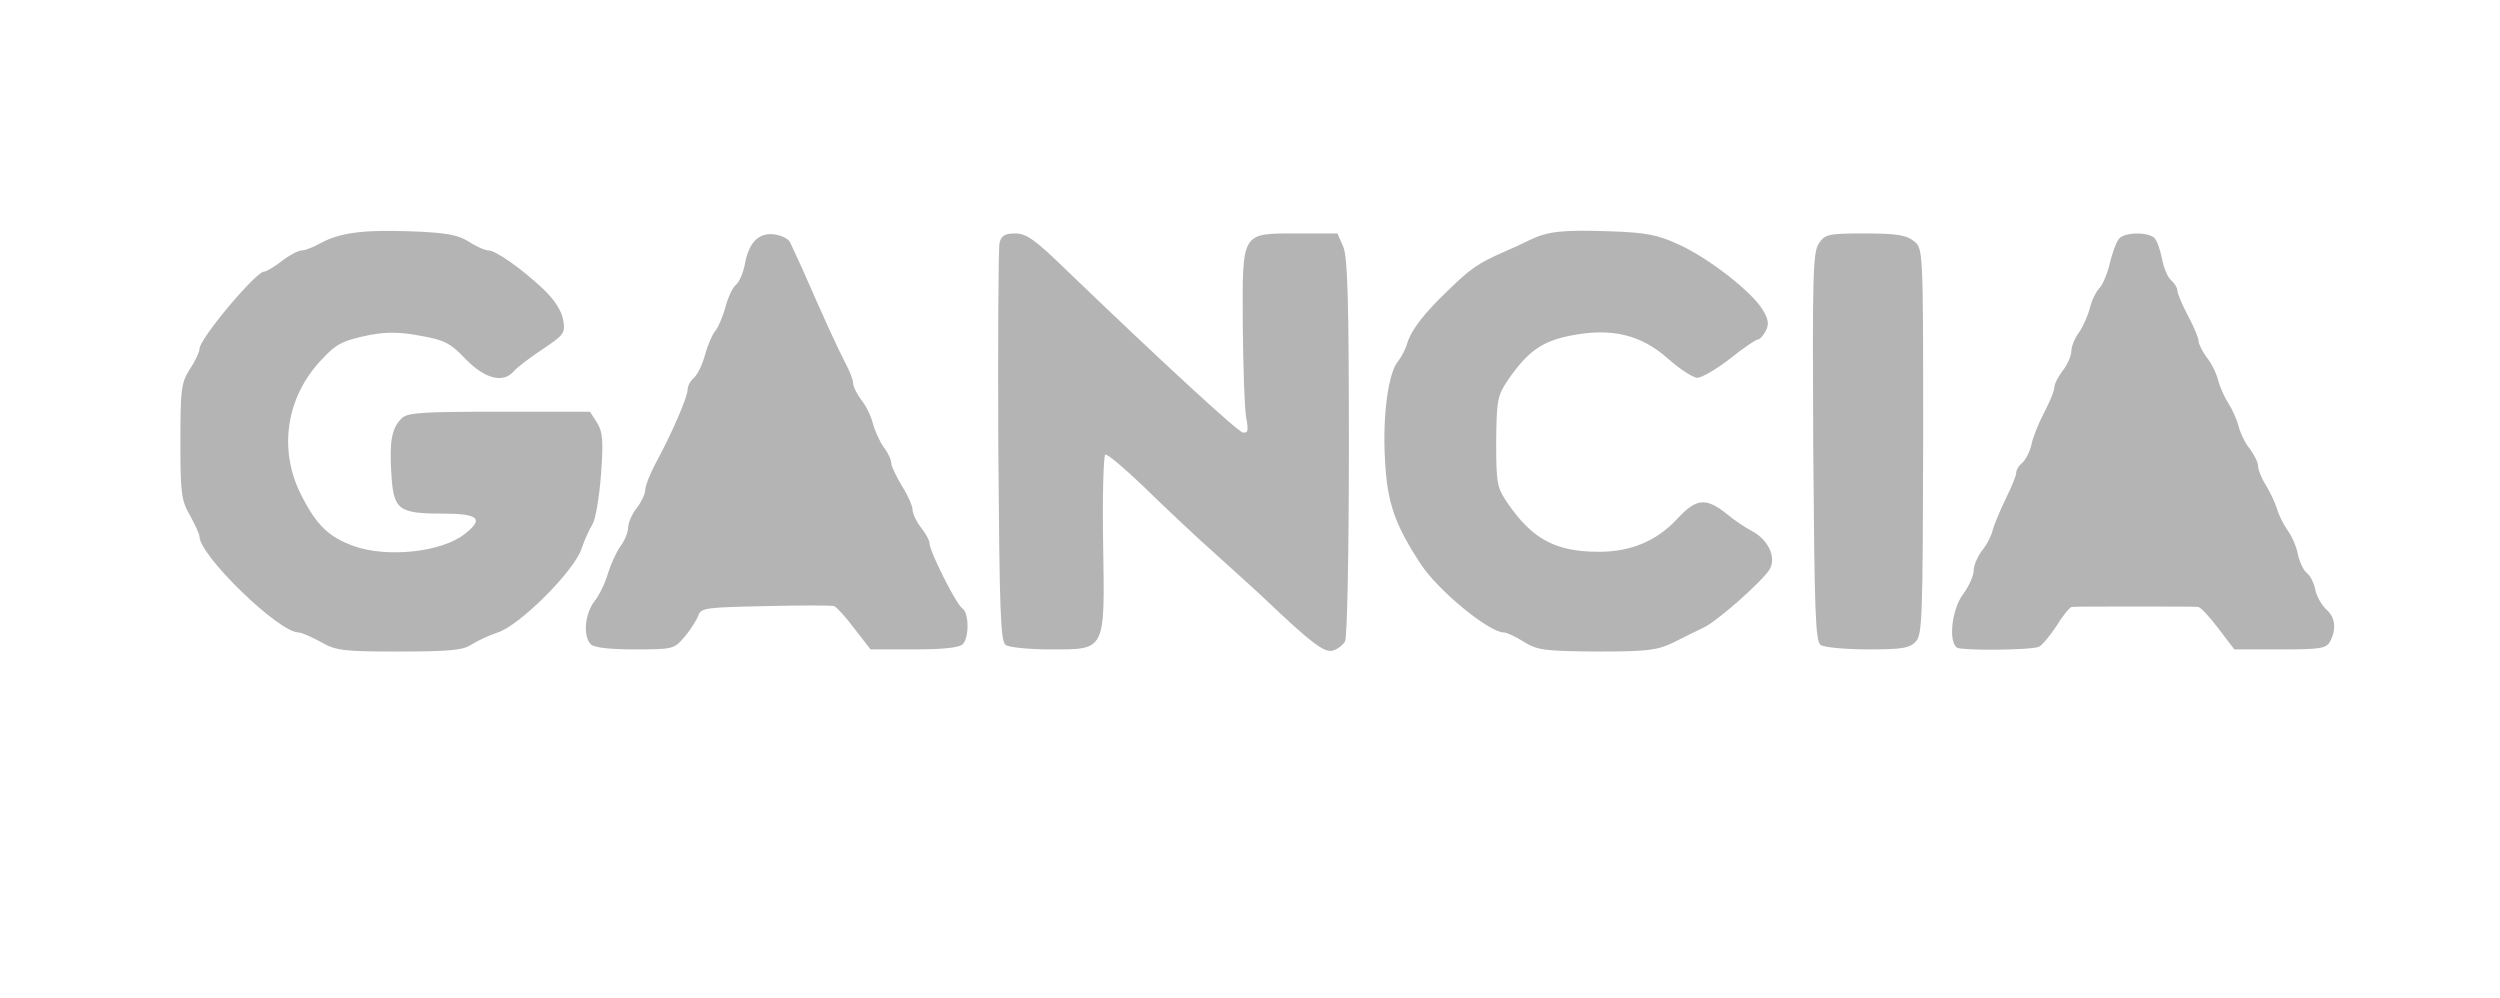
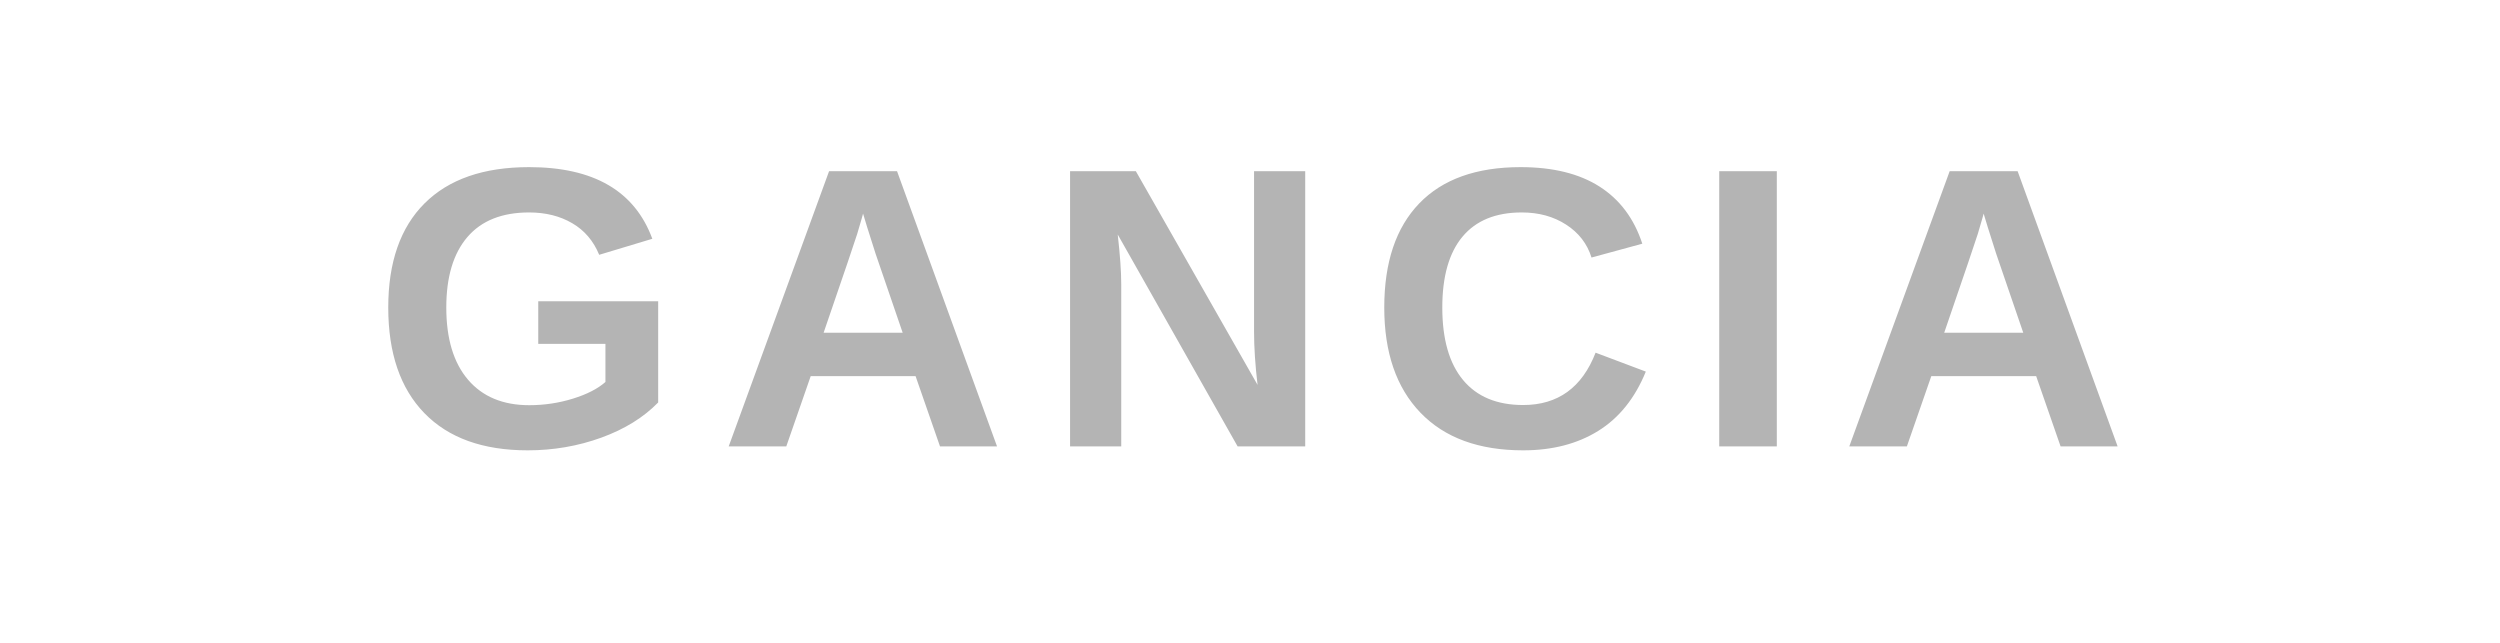
- <svg xmlns="http://www.w3.org/2000/svg" height="235" viewBox="78 281 589 235" width="589">
-   <g fill="#b4b4b4" fill-rule="evenodd" clip-rule="evenodd">
-     <path d="M188.4 337.9c1.8 1.2 3.9 2.1 4.7 2.1 1.7 0 7.8 4.3 12.9 9.1 2.7 2.6 4.3 5.1 4.7 7.3.5 3.1.2 3.5-4.9 6.9-3 2-6 4.3-6.7 5.1-2.5 3-6.8 1.9-11.4-2.8-3.6-3.8-5-4.5-10.7-5.5-4.6-.9-8-.9-11.8-.2-6.3 1.3-7.9 2-11.4 5.8-8.4 8.8-10.3 21.3-4.8 32 3.6 7.1 6.5 9.8 12.2 11.9 7.9 2.9 20.9 1.5 26.3-2.8 4.6-3.6 3.3-4.8-5.3-4.8-10.4 0-11.5-.9-12-9.4-.5-7.5.1-10.8 2.4-13 1.3-1.4 4.8-1.6 22.9-1.6H217l1.6 2.5c1.4 2.2 1.6 4.1 1 12.3-.4 5.3-1.3 10.6-2 11.7s-1.9 3.7-2.6 5.8c-1.7 5.2-14.5 18-19.7 19.7-2.1.7-4.9 2-6.3 2.9-1.9 1.3-5.3 1.6-17 1.6-13.2 0-14.9-.2-18.5-2.3-2.2-1.2-4.5-2.2-5.2-2.2-4.6 0-23.3-18.1-23.3-22.6 0-.5-1-2.7-2.2-4.9-2.1-3.6-2.3-5.3-2.3-17.5 0-12.3.2-13.8 2.2-17 1.3-1.9 2.3-4.1 2.3-4.8 0-2.4 13.3-18.2 15.2-18.2.5 0 2.4-1.1 4.2-2.5s3.9-2.5 4.7-2.5 2.8-.8 4.4-1.7c4.6-2.5 10.1-3.2 21.3-2.8 8.2.3 11 .8 13.6 2.4zm285.1.7c7.1 3.2 17.3 11.2 19.8 15.4 1.4 2.3 1.5 3.4.7 5-.6 1.1-1.4 2-1.9 2-.4 0-3.4 2-6.5 4.5-3.2 2.5-6.7 4.5-7.7 4.5s-4.1-2-6.8-4.4c-6.4-5.7-13.2-7.4-22.7-5.6-7 1.3-10.4 3.7-15.1 10.5-2.5 3.7-2.7 4.7-2.8 14.6 0 10 .2 10.8 2.8 14.6 5.8 8.4 11.3 11.3 21.4 11.3 7.5 0 13.5-2.5 18.3-7.6 4.7-5.1 6.9-5.3 12.1-1.1 1.4 1.2 4.1 3 5.8 3.9 3.7 2 5.6 6.1 4.1 8.8-1.4 2.6-12.4 12.4-15.7 13.9-1.5.7-4.7 2.3-7.1 3.5-3.8 1.8-5.9 2.1-18 2.1-12.3-.1-14-.3-17.2-2.3-1.9-1.2-4-2.2-4.7-2.2-3.5 0-15.5-9.9-19.5-16-6.2-9.4-8-14.6-8.5-24.7-.6-10.4.8-20.6 3.1-23.2.7-.9 1.7-2.7 2.1-4.1 1-3.3 4-7.2 9.8-12.7 5-4.9 7-6.3 12.7-8.8 1.9-.8 4.9-2.2 6.5-3 4.2-2 7.6-2.4 19-2 8.4.3 11 .8 16 3.1zm-209.4-.6c.4.8 1.7 3.7 3 6.5 4.9 11.2 8.1 18.2 9.9 21.7 1.1 2 2 4.3 2 5.1s.9 2.5 1.9 3.9c1.1 1.3 2.3 3.8 2.7 5.4s1.5 4.1 2.5 5.6c1.1 1.4 1.9 3.2 1.9 4 0 .7 1.2 3.1 2.5 5.3 1.4 2.2 2.5 4.7 2.5 5.6s.9 2.8 2 4.2 2 3 2 3.7c0 1.9 6.3 14.4 7.7 15.3 1.6 1 1.7 6.9.1 8.5-.8.8-4.8 1.2-11.4 1.2h-10.3l-3.8-4.9c-2.1-2.8-4.2-5.1-4.8-5.3-.5-.2-7.8-.2-16.2 0-14.1.3-15.2.4-15.8 2.3-.4 1-1.8 3.3-3.2 4.9-2.4 2.9-2.7 3-11.7 3-5.8 0-9.6-.4-10.4-1.2-1.9-1.9-1.4-7.3.9-10.2 1.1-1.4 2.5-4.3 3.1-6.4.6-2 1.9-4.9 2.9-6.4 1.1-1.4 1.9-3.5 1.9-4.6 0-1 .9-3.1 2-4.5s2-3.3 2-4.2 1.1-3.8 2.5-6.4c3.9-7.2 7.5-15.6 7.5-17.3 0-.9.7-2.1 1.5-2.8s2-3.1 2.6-5.4c.6-2.2 1.7-4.8 2.4-5.6s1.8-3.4 2.4-5.6c.6-2.3 1.7-4.7 2.5-5.3.8-.7 1.7-2.8 2.1-4.9.9-5 3.2-7.4 6.8-7 1.7.2 3.3 1 3.8 1.8zm64.8 6.3c23.4 22.5 40.5 38.2 41.9 38.6 1.2.2 1.4-.4.8-3.5-.4-2.2-.7-11.9-.8-21.6-.1-22.4-.5-21.8 12.9-21.8h9.4l1.4 3.2c1 2.6 1.3 12.5 1.3 47.3 0 24.2-.4 44.7-.9 45.6s-1.8 1.9-3 2.2c-1.9.5-5.1-1.9-15.8-12.1-1-1-6-5.5-11.2-10.2-5.2-4.6-13-12-17.5-16.4-4.5-4.3-8.5-7.7-9-7.5-.4.2-.7 9.7-.5 21.1.4 25.5.7 24.8-12.6 24.8-4.9 0-9.5-.5-10.3-1-1.3-.8-1.5-7.3-1.8-46.7-.1-25.2 0-46.8.3-48.1.4-1.7 1.3-2.2 3.7-2.2 2.6 0 4.7 1.5 11.7 8.3zm200-6.5c2.2 1.7 2.2 1.8 2.2 47.1-.1 41.1-.2 45.6-1.7 47.2-1.4 1.6-3.2 1.9-11.3 1.9-5.3 0-10.3-.5-11.1-1-1.3-.8-1.5-7.3-1.8-46.6-.2-39.9-.1-46 1.3-48 1.4-2.2 2.2-2.4 10.9-2.4 7.4 0 9.8.4 11.5 1.8zm56.8-.6c.6.7 1.3 2.9 1.7 4.9.4 2.1 1.3 4.2 2.1 4.9s1.5 1.8 1.5 2.5c0 .6 1.1 3.3 2.5 5.9s2.5 5.3 2.5 6 .9 2.4 1.9 3.8c1.1 1.3 2.3 3.8 2.7 5.4s1.5 4 2.4 5.4 2 3.8 2.4 5.4 1.6 4.1 2.7 5.4c1 1.4 1.9 3.1 1.9 4 0 .8.8 2.9 1.9 4.6 1 1.7 2.2 4.2 2.6 5.6s1.5 3.6 2.5 5 2.1 3.9 2.4 5.7c.4 1.7 1.3 3.7 2.1 4.3s1.7 2.4 2 4c.3 1.5 1.5 3.6 2.6 4.6 2.1 1.9 2.4 4.5.9 7.5-1 1.7-2.2 1.9-11.8 1.9h-10.8l-3.8-5c-2.1-2.8-4.2-5-4.7-5-.5-.1-7.2-.1-14.9-.1s-14.4 0-14.9.1c-.4 0-2.1 2-3.6 4.5-1.6 2.4-3.5 4.7-4.2 4.9-2 .8-18 .9-19.2.2-2.1-1.3-1.3-9 1.4-12.6 1.4-1.9 2.5-4.4 2.5-5.6s.9-3.2 1.9-4.6c1.1-1.3 2.3-3.6 2.6-5 .4-1.4 1.8-4.7 3.1-7.4 1.3-2.6 2.4-5.3 2.4-5.9 0-.7.6-1.8 1.4-2.4.8-.7 1.8-2.6 2.2-4.3.3-1.7 1.7-5.1 3-7.6s2.4-5.1 2.4-5.9.9-2.6 2-4 2-3.5 2-4.5c0-1.1.8-3.2 1.9-4.6 1-1.5 2.1-4.1 2.5-5.7.4-1.7 1.4-3.8 2.3-4.7.8-.9 1.9-3.6 2.4-5.9.6-2.4 1.5-4.9 2.1-5.6 1.3-1.7 7.2-1.7 8.5-.1z" />
-     <path d="M257.6 384.8c-.3.5-.8 2.8-1.2 5.2s-1.5 5.1-2.6 6.2c-3.6 3.6-2.4 4.7 5.3 4.6 8-.2 9.5-1.5 6-5.2-1.2-1.3-2.1-3.5-2.1-5.3 0-1.7-.3-3.8-.6-4.7-.6-1.7-3.9-2.2-4.8-.8zM579.2 385.2c-.6.6-1.2 2.6-1.2 4.4 0 1.7-.9 4.3-2 5.7-3.7 4.7-2.8 5.6 5.2 5.4 4-.1 7.3-.7 7.5-1.3s-.6-2.1-1.7-3.4c-2-2.3-2.7-4.1-3.2-9-.3-2.8-2.7-3.7-4.6-1.8z" />
-   </g>
+ <svg xmlns="http://www.w3.org/2000/svg" viewBox="0 0 700 180" role="img" aria-label="Gancia">
+   <text x="350" y="125" text-anchor="middle" font-family="Arial Black, Montserrat, Arial, Helvetica, sans-serif" font-size="112" font-weight="900" letter-spacing="10" fill="#b4b4b4">GANCIA</text>
</svg>
